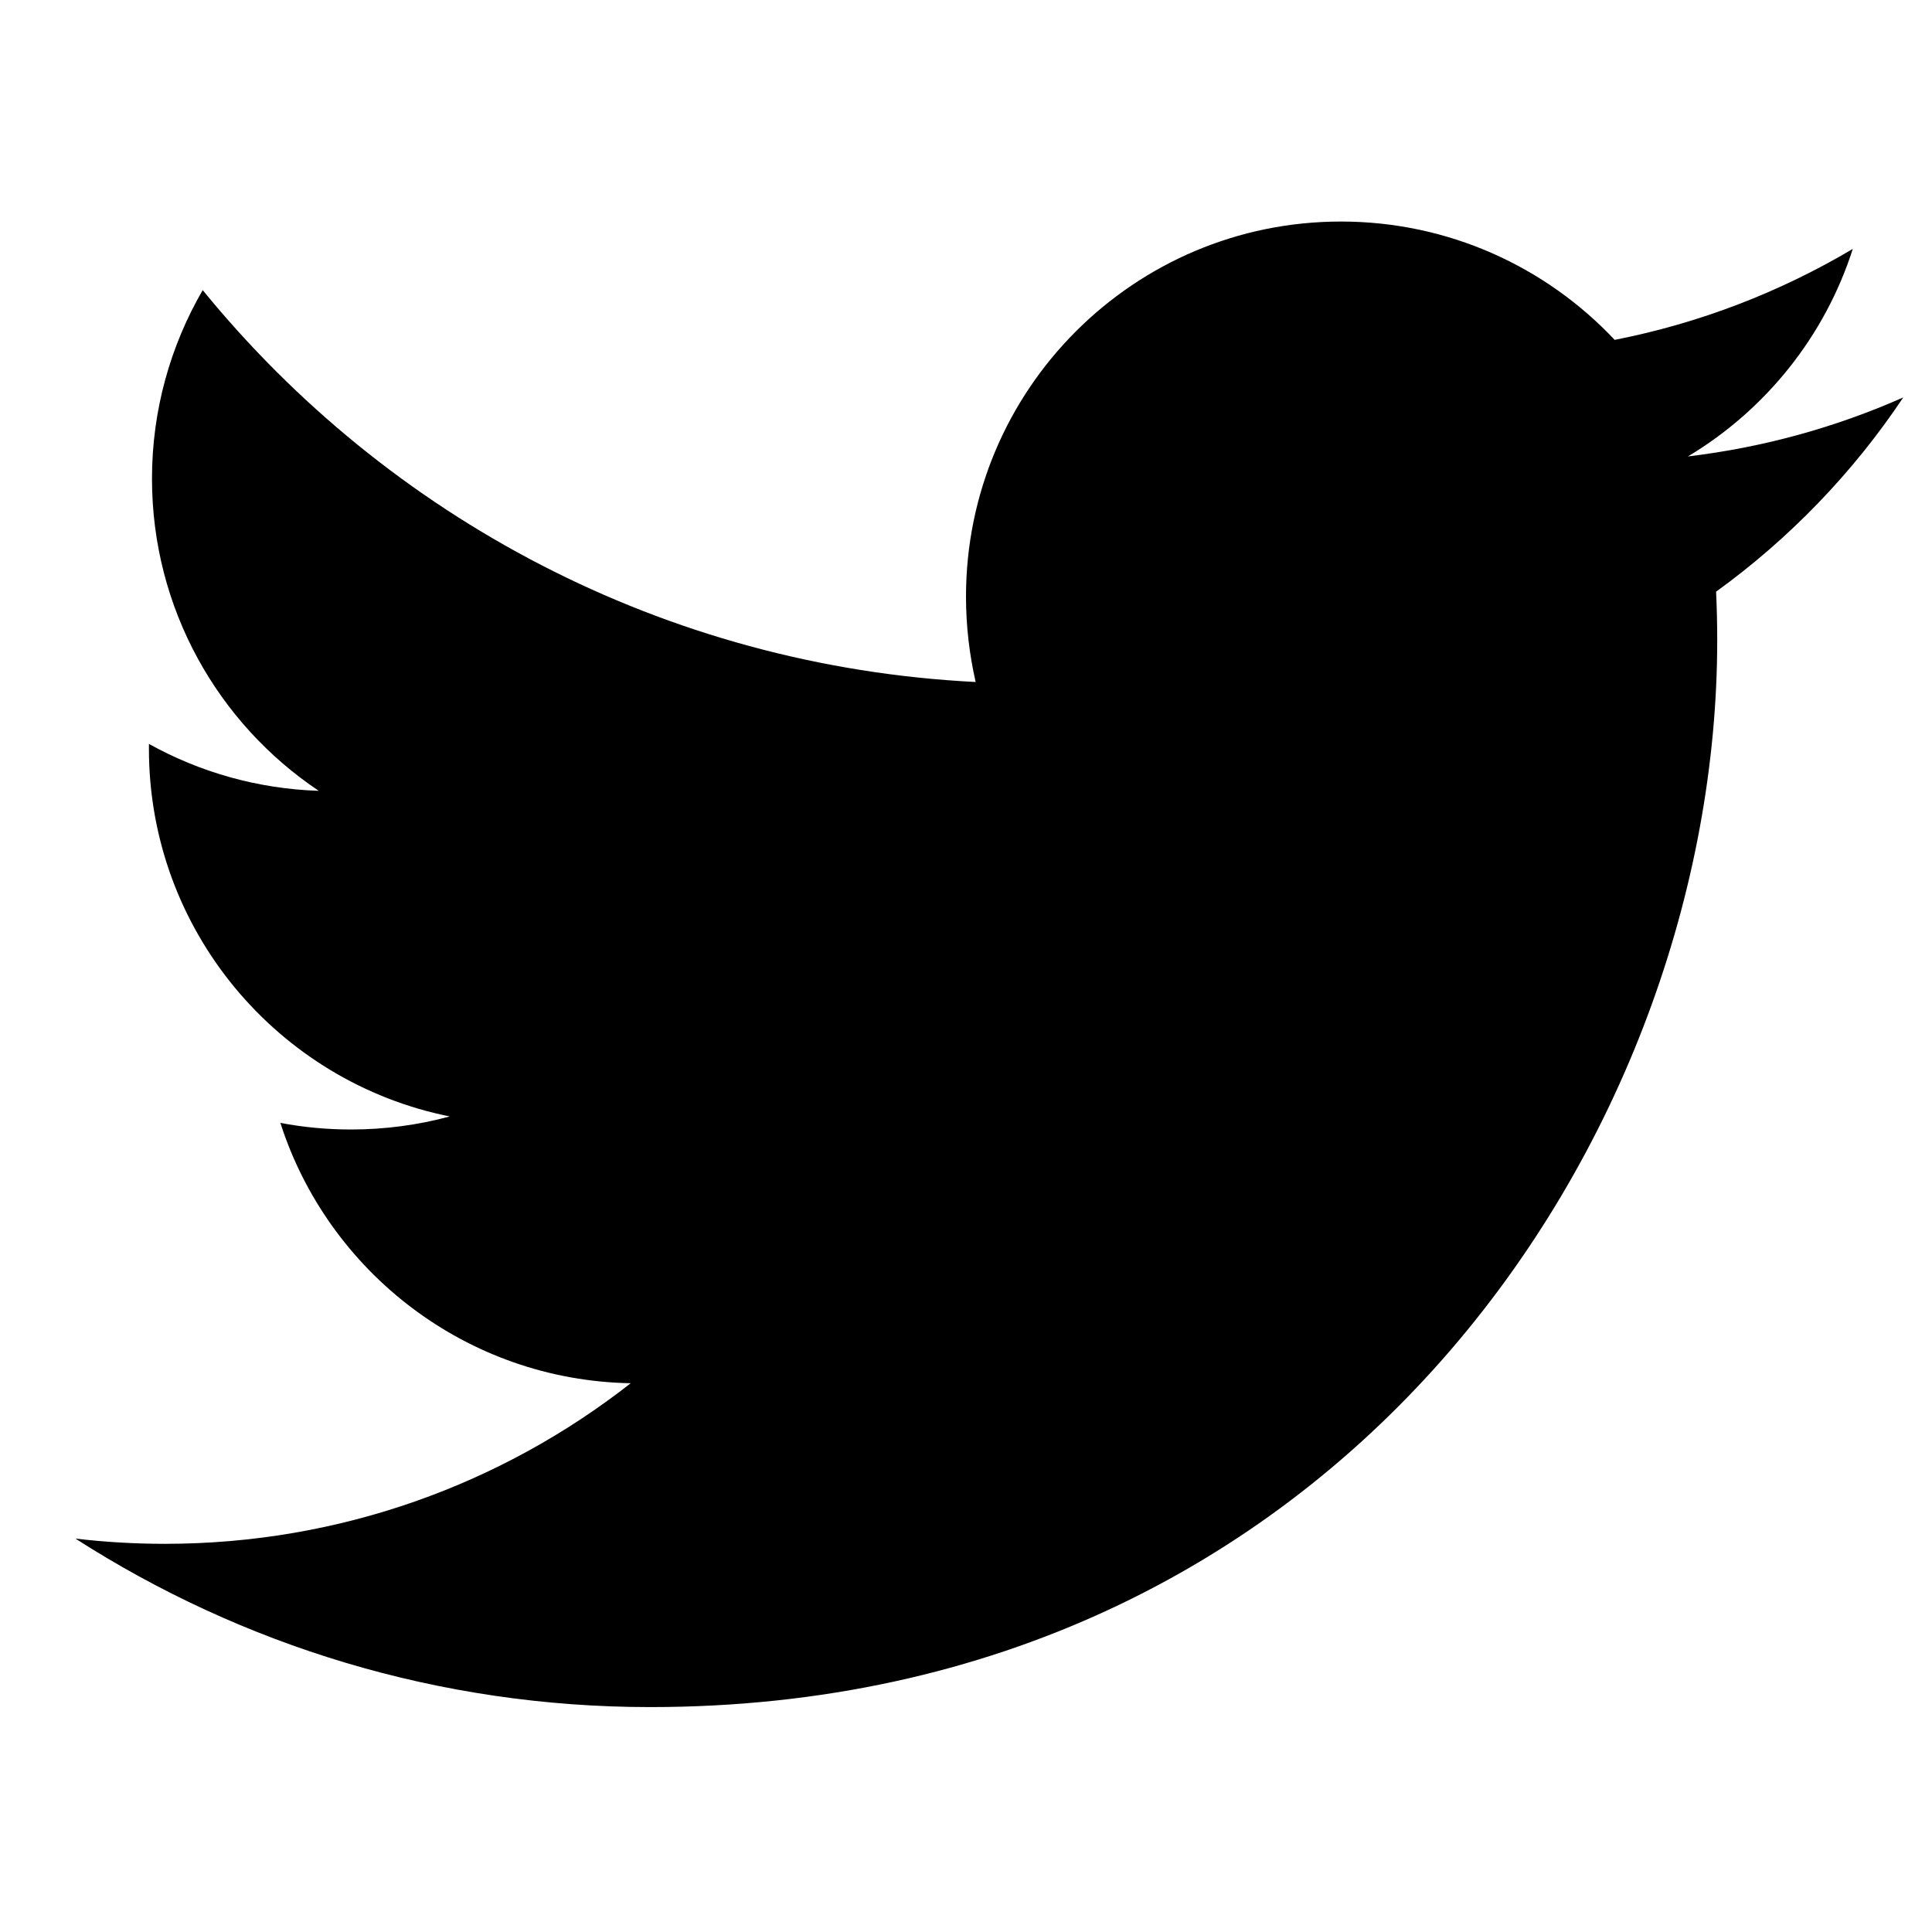
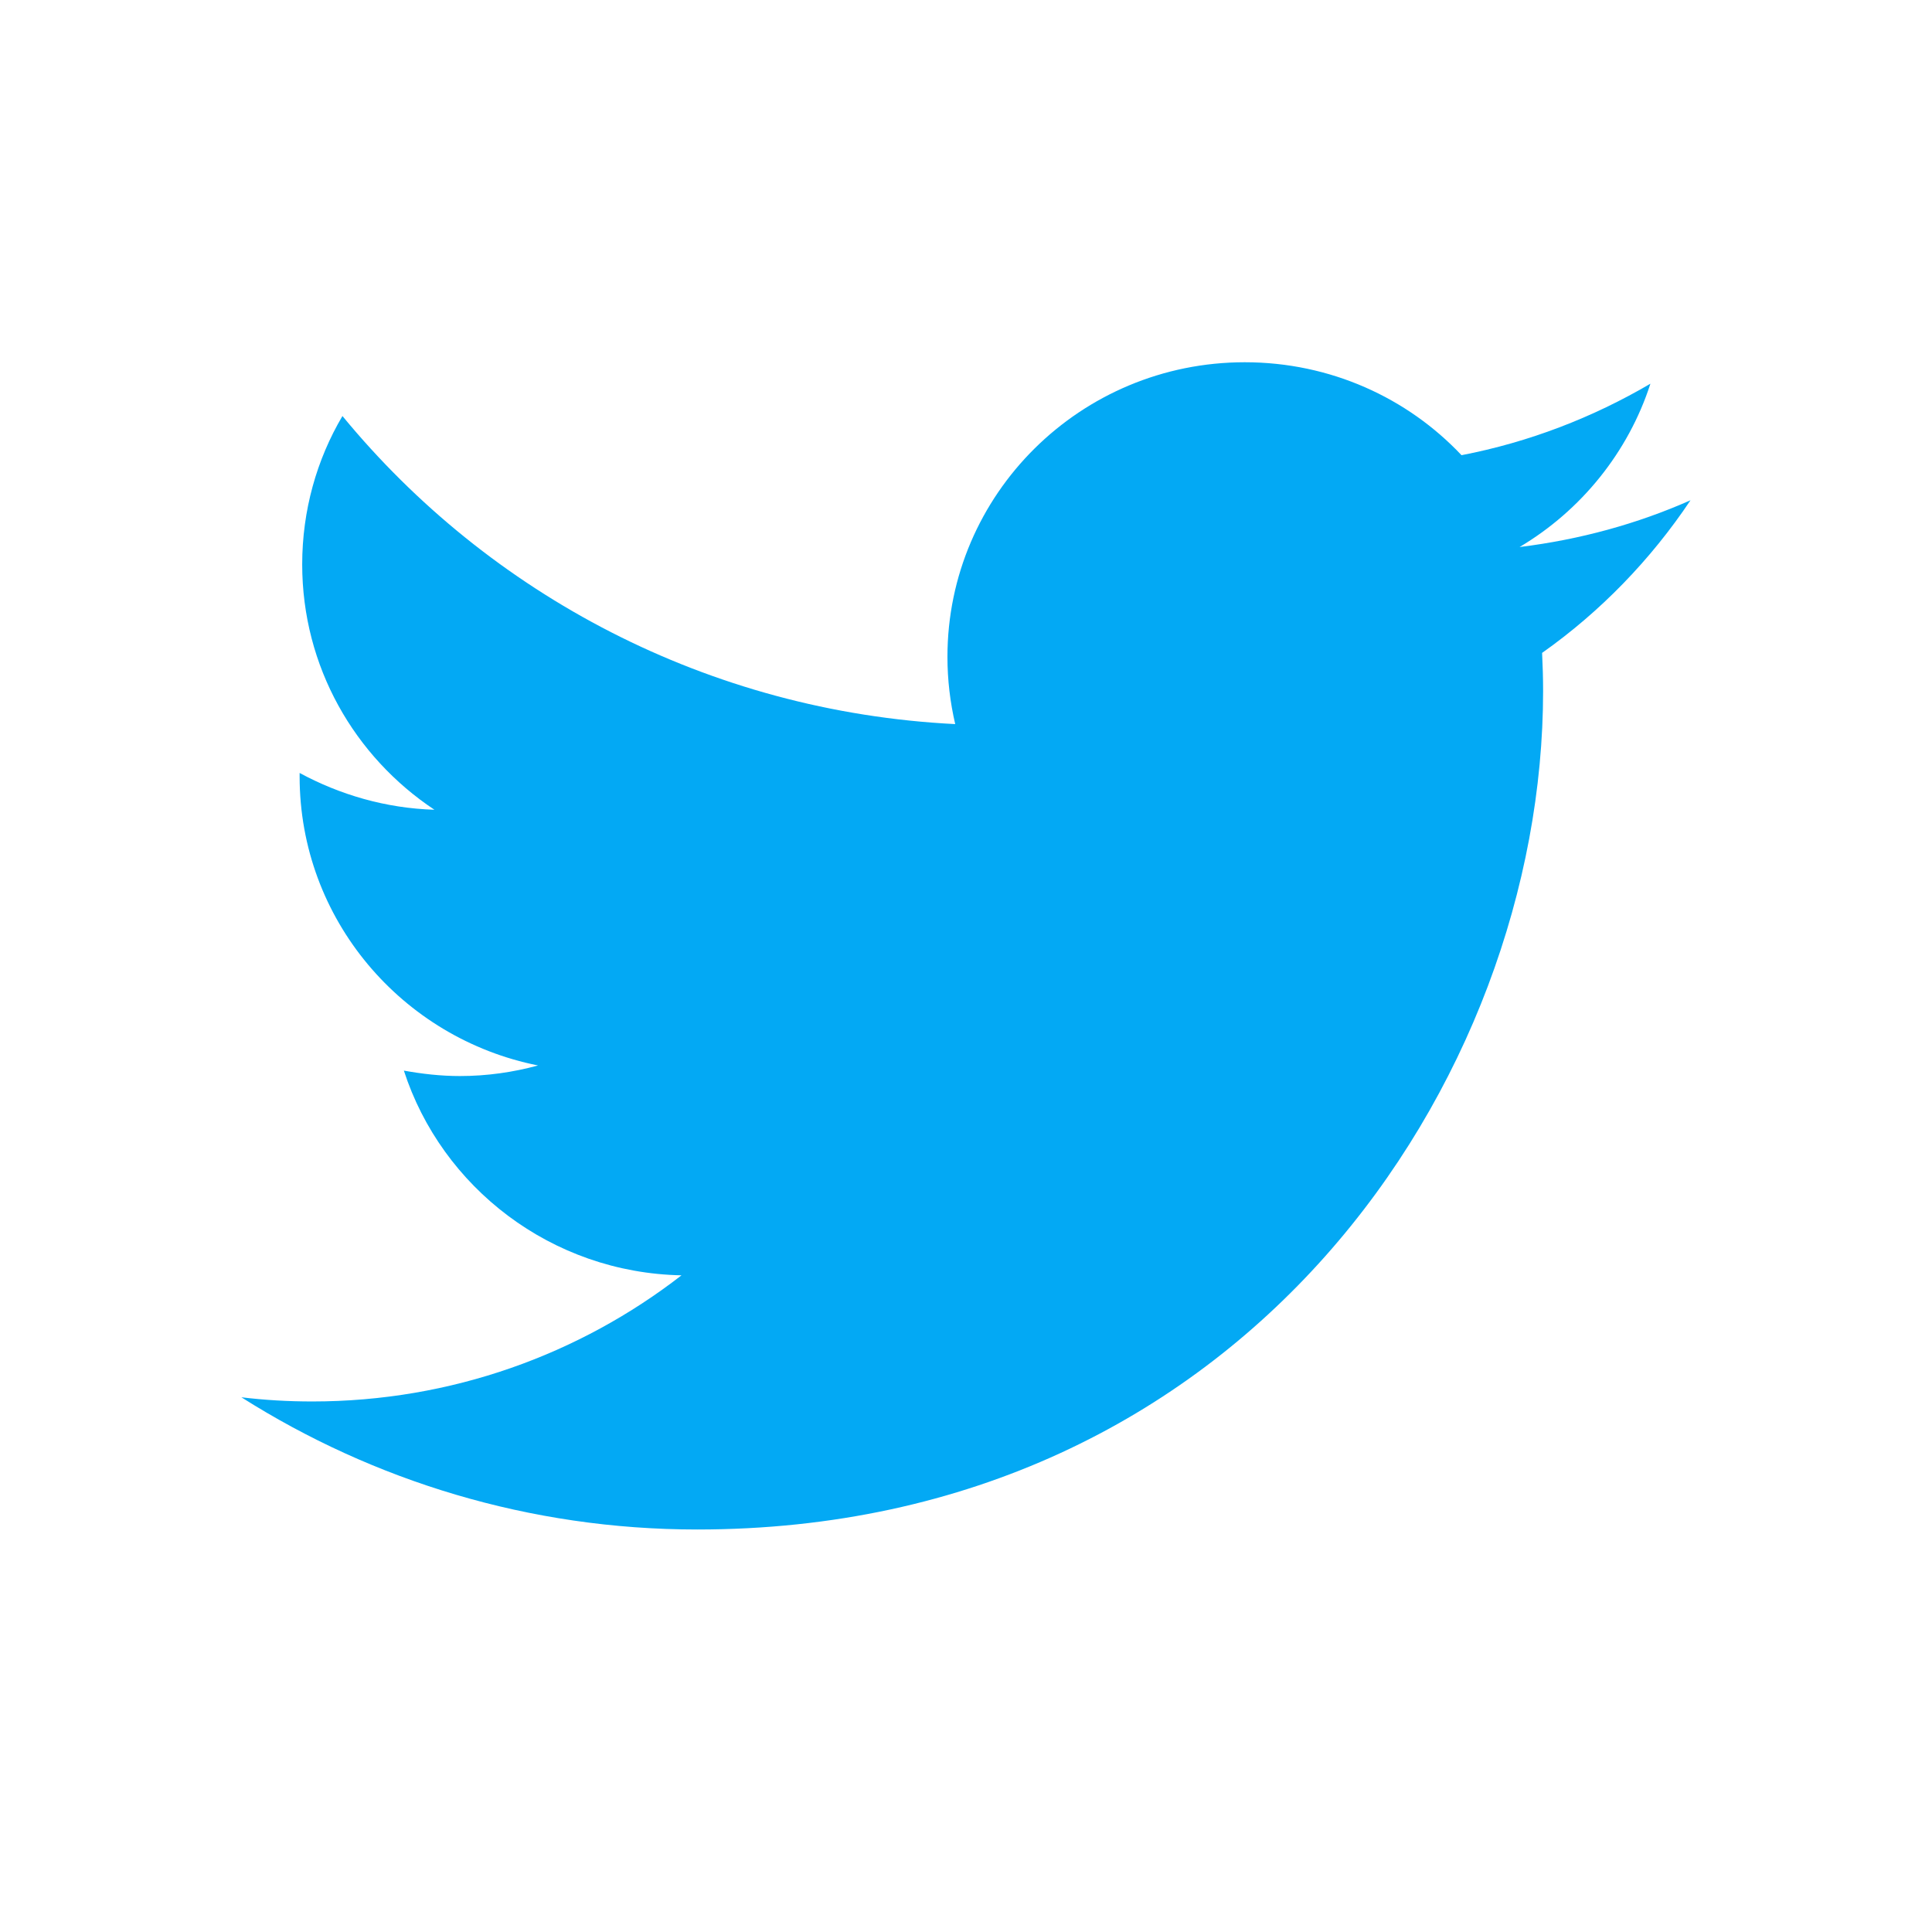
- <svg xmlns="http://www.w3.org/2000/svg" viewBox="0 0 24 24" class="r-13gxpu9 r-4qtqp9 r-yyyyoo r-16y2uox r-1q142lx r-8kz0gk r-dnmrzs r-bnwqim r-1plcrui r-lrvibr r-1srniue">
-   <g>
-     <path d="M23.643 4.937c-.835.37-1.732.62-2.675.733.962-.576 1.7-1.49 2.048-2.578-.9.534-1.897.922-2.958 1.13-.85-.904-2.06-1.47-3.4-1.47-2.572 0-4.658 2.086-4.658 4.66 0 .364.042.718.12 1.06-3.873-.195-7.304-2.05-9.602-4.868-.4.69-.63 1.49-.63 2.342 0 1.616.823 3.043 2.072 3.878-.764-.025-1.482-.234-2.11-.583v.06c0 2.257 1.605 4.14 3.737 4.568-.392.106-.803.162-1.227.162-.3 0-.593-.028-.877-.082.593 1.85 2.313 3.198 4.352 3.234-1.595 1.25-3.604 1.995-5.786 1.995-.376 0-.747-.022-1.112-.065 2.062 1.323 4.51 2.093 7.14 2.093 8.57 0 13.255-7.098 13.255-13.254 0-.2-.005-.402-.014-.602.91-.658 1.7-1.477 2.323-2.41z" />
-   </g>
+ <svg xmlns="http://www.w3.org/2000/svg" viewBox="0 0 48 48" width="48px" height="48px">
+   <path fill="#03A9F4" d="M42,12.429c-1.323,0.586-2.746,0.977-4.247,1.162c1.526-0.906,2.7-2.351,3.251-4.058c-1.428,0.837-3.01,1.452-4.693,1.776C34.967,9.884,33.05,9,30.926,9c-4.08,0-7.387,3.278-7.387,7.32c0,0.572,0.067,1.129,0.193,1.67c-6.138-0.308-11.582-3.226-15.224-7.654c-0.64,1.082-1,2.349-1,3.686c0,2.541,1.301,4.778,3.285,6.096c-1.211-0.037-2.351-0.374-3.349-0.914c0,0.022,0,0.055,0,0.086c0,3.551,2.547,6.508,5.923,7.181c-0.617,0.169-1.269,0.263-1.941,0.263c-0.477,0-0.942-0.054-1.392-0.135c0.94,2.902,3.667,5.023,6.898,5.086c-2.528,1.96-5.712,3.134-9.174,3.134c-0.598,0-1.183-0.034-1.761-0.104C9.268,36.786,13.152,38,17.321,38c13.585,0,21.017-11.156,21.017-20.834c0-0.317-0.01-0.633-0.025-0.945C39.763,15.197,41.013,13.905,42,12.429" />
</svg>
